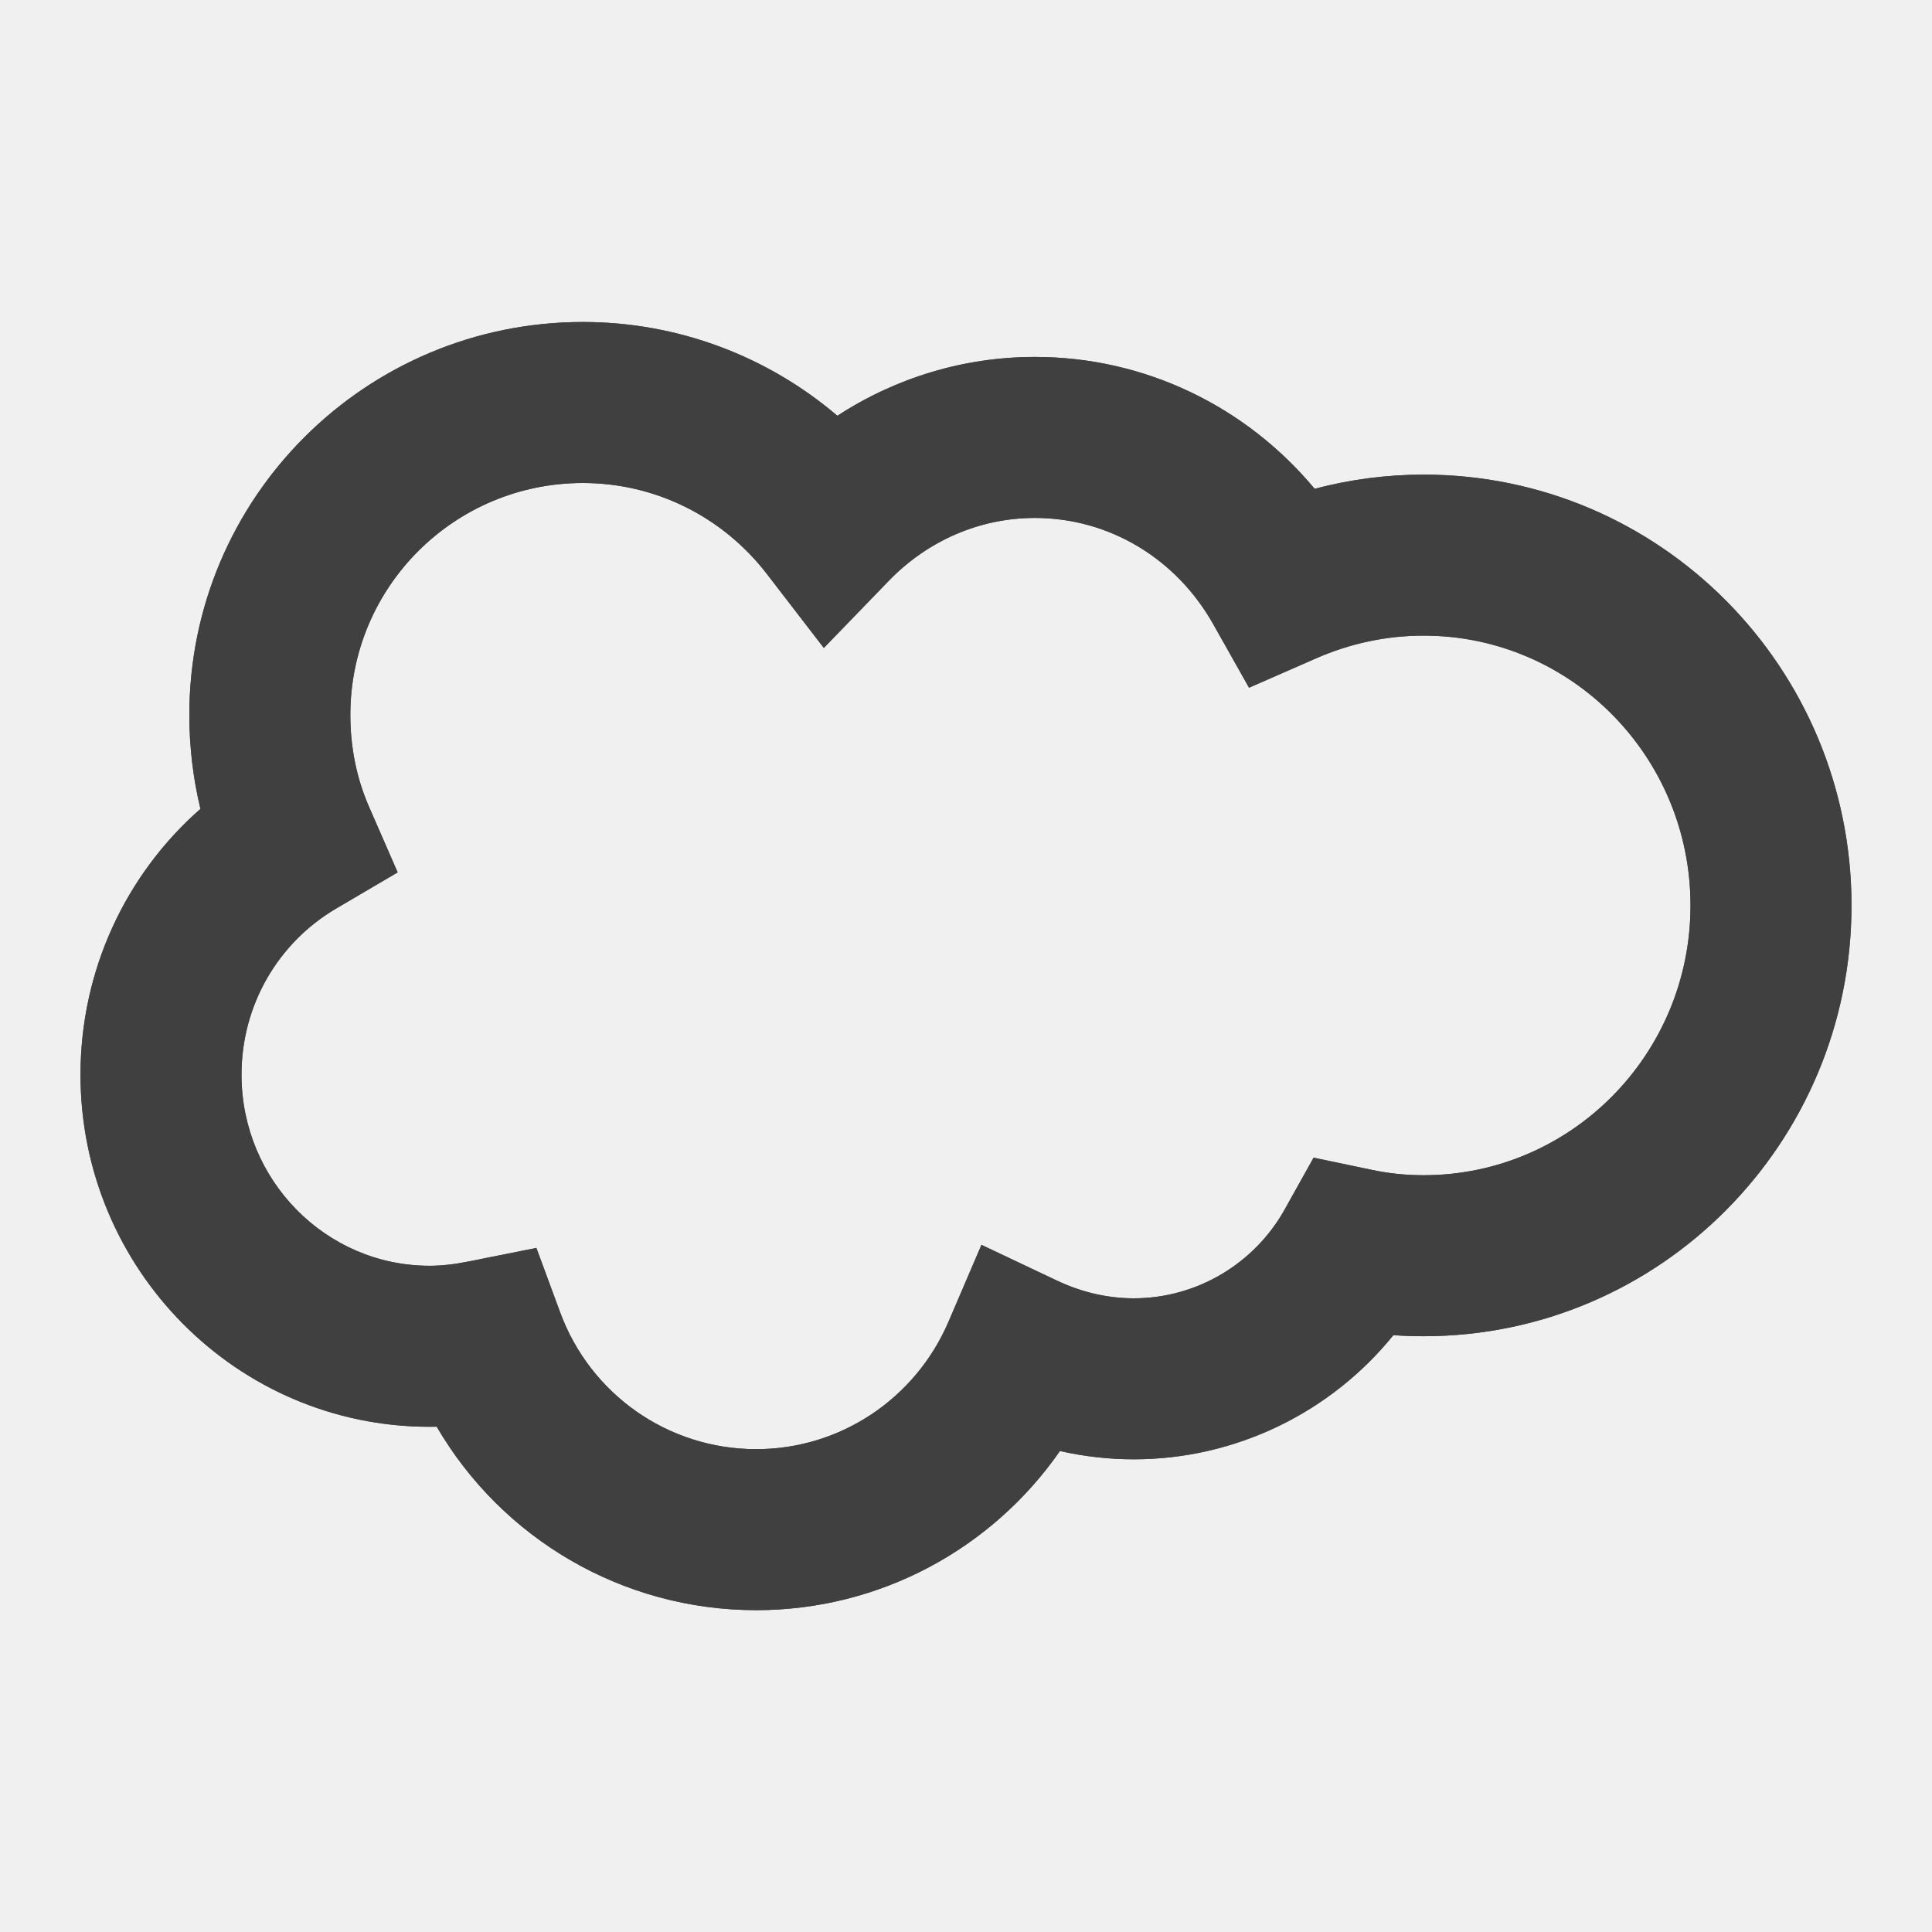
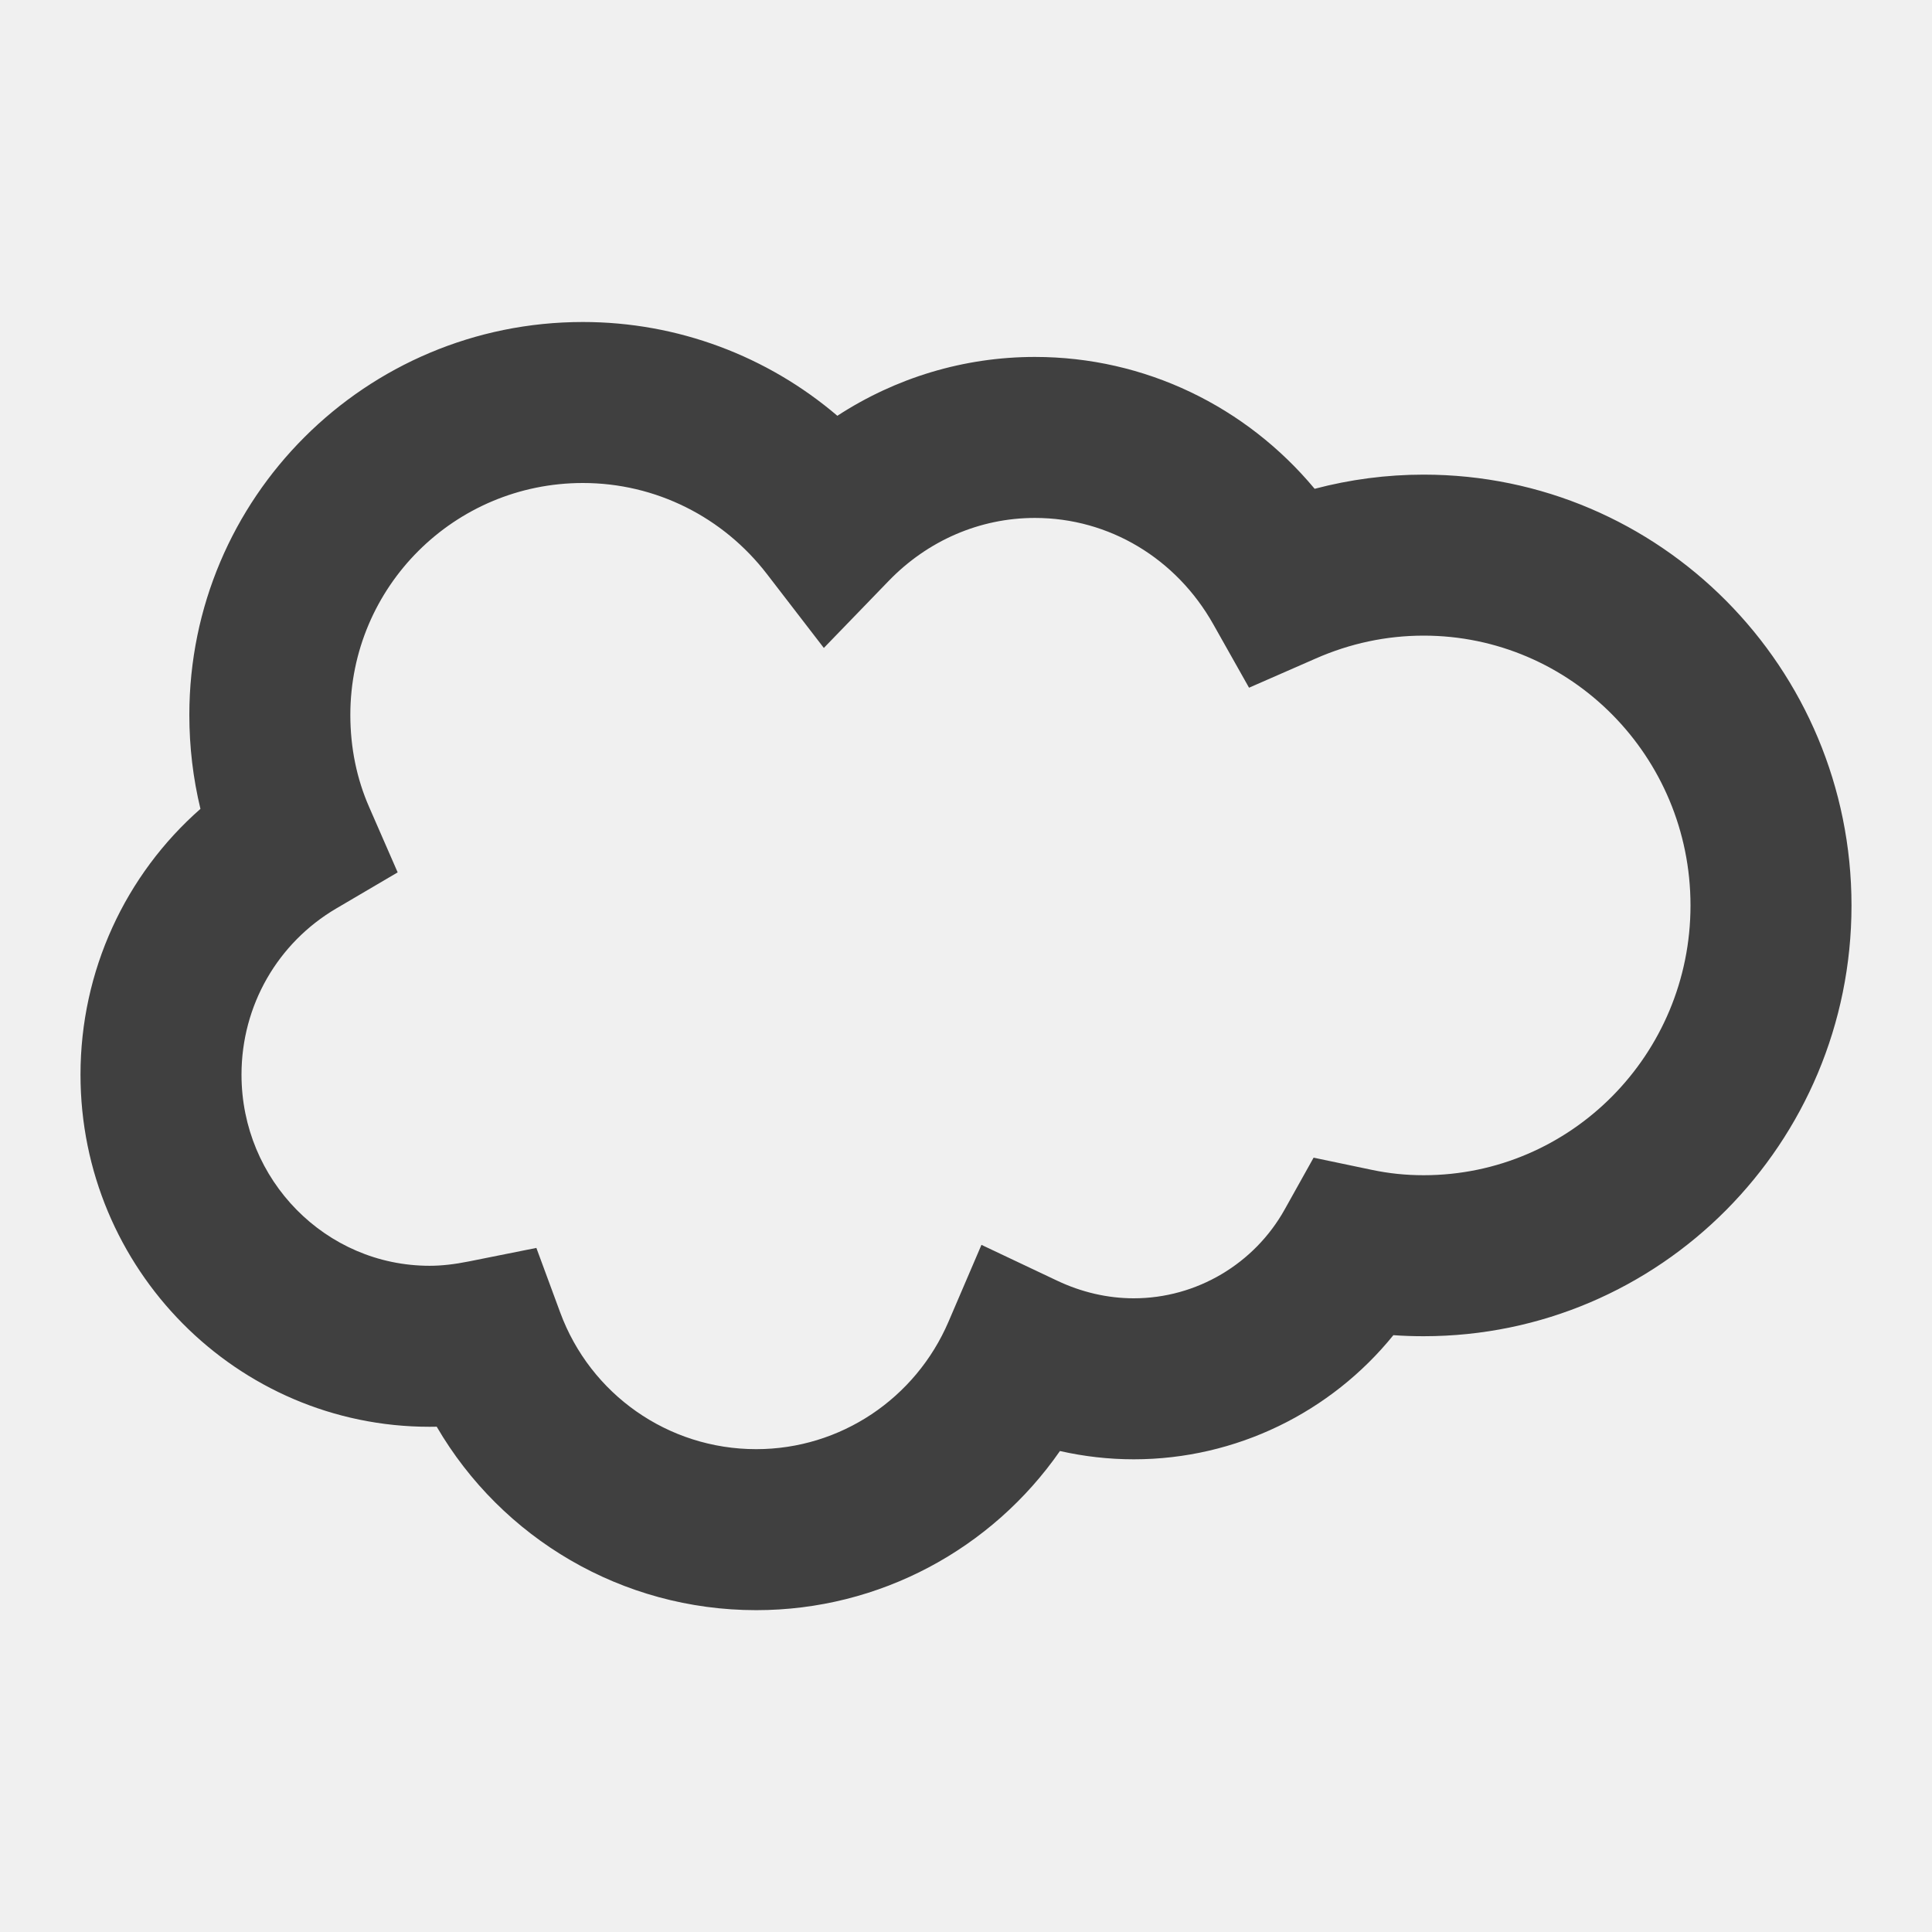
- <svg xmlns="http://www.w3.org/2000/svg" xmlns:xlink="http://www.w3.org/1999/xlink" width="24px" height="24px" viewBox="0 0 24 24" version="1.1">
-   <defs>
-     <path d="M10.402,5.165 C11.125,4.694 11.971,4.434 12.856,4.434 C14.224,4.434 15.48,5.05 16.331,6.072 C16.771,5.956 17.225,5.896 17.685,5.896 C20.622,5.896 23,8.294 23,11.248 C23,14.201 20.622,16.599 17.685,16.599 C17.559,16.599 17.433,16.595 17.309,16.586 C16.535,17.543 15.356,18.128 14.084,18.128 C13.774,18.128 13.467,18.093 13.167,18.025 C12.323,19.24 10.929,20.002 9.394,20.002 C7.727,20.002 6.233,19.109 5.425,17.723 C5.396,17.723 5.366,17.724 5.337,17.724 C2.939,17.724 1,15.761 1,13.35 C1,12.059 1.558,10.867 2.49,10.048 C2.399,9.671 2.352,9.28 2.352,8.881 C2.352,6.183 4.541,4 7.241,4 C8.42,4 9.533,4.424 10.402,5.165 Z M11.039,7.217 L10.234,8.049 L9.528,7.132 C8.982,6.422 8.145,6 7.241,6 C5.645,6 4.352,7.289 4.352,8.881 C4.352,9.289 4.432,9.675 4.585,10.024 L4.94,10.837 L4.176,11.286 C3.452,11.712 3,12.488 3,13.35 C3,14.662 4.049,15.724 5.337,15.724 C5.485,15.724 5.644,15.706 5.824,15.67 L6.663,15.502 L6.959,16.304 C7.333,17.318 8.296,18.002 9.394,18.002 C10.441,18.002 11.374,17.372 11.783,16.418 L12.192,15.464 L13.13,15.908 C13.433,16.052 13.758,16.128 14.084,16.128 C14.867,16.128 15.584,15.697 15.959,15.024 L16.318,14.381 L17.039,14.532 C17.252,14.577 17.462,14.599 17.685,14.599 C19.513,14.599 21,13.1 21,11.248 C21,9.395 19.513,7.896 17.685,7.896 C17.222,7.896 16.77,7.993 16.345,8.18 L15.516,8.543 L15.072,7.755 C14.612,6.938 13.779,6.434 12.856,6.434 C12.169,6.434 11.522,6.717 11.039,7.217 Z" id="path-1" />
-   </defs>
+ <svg xmlns="http://www.w3.org/2000/svg" width="24px" height="24px" viewBox="0 0 24 24" version="1.1">
  <g id="Icons" stroke="none" stroke-width="1" fill="none" fill-rule="evenodd">
-     <g id="Icon/salesforce">
-       <mask id="mask-2" fill="white">
-         <use xlink:href="#path-1" />
-       </mask>
-       <use id="Shape" fill="#4A4A4A" fill-rule="nonzero" xlink:href="#path-1" />
-       <g id="Color-/-Charcoal" mask="url(#mask-2)" fill="#404040">
-         <rect id="Rectangle-6" x="0" y="0" width="24" height="24" />
-       </g>
+     <g id="icon/salesforce" fill="#404040" fill-rule="nonzero">
+       <path d="M10.402,5.165 C11.125,4.694 11.971,4.434 12.856,4.434 C14.224,4.434 15.48,5.05 16.331,6.072 C16.771,5.956 17.225,5.896 17.685,5.896 C20.622,5.896 23,8.294 23,11.248 C23,14.201 20.622,16.599 17.685,16.599 C17.559,16.599 17.433,16.595 17.309,16.586 C16.535,17.543 15.356,18.128 14.084,18.128 C13.774,18.128 13.467,18.093 13.167,18.025 C12.323,19.24 10.929,20.002 9.394,20.002 C7.727,20.002 6.233,19.109 5.425,17.723 C5.396,17.723 5.366,17.724 5.337,17.724 C2.939,17.724 1,15.761 1,13.35 C1,12.059 1.558,10.867 2.49,10.048 C2.399,9.671 2.352,9.28 2.352,8.881 C2.352,6.183 4.541,4 7.241,4 C8.42,4 9.533,4.424 10.402,5.165 Z M11.039,7.217 L10.234,8.049 L9.528,7.132 C8.982,6.422 8.145,6 7.241,6 C5.645,6 4.352,7.289 4.352,8.881 C4.352,9.289 4.432,9.675 4.585,10.024 L4.94,10.837 L4.176,11.286 C3.452,11.712 3,12.488 3,13.35 C3,14.662 4.049,15.724 5.337,15.724 C5.485,15.724 5.644,15.706 5.824,15.67 L6.663,15.502 L6.959,16.304 C7.333,17.318 8.296,18.002 9.394,18.002 C10.441,18.002 11.374,17.372 11.783,16.418 L12.192,15.464 L13.13,15.908 C13.433,16.052 13.758,16.128 14.084,16.128 C14.867,16.128 15.584,15.697 15.959,15.024 L16.318,14.381 L17.039,14.532 C17.252,14.577 17.462,14.599 17.685,14.599 C19.513,14.599 21,13.1 21,11.248 C21,9.395 19.513,7.896 17.685,7.896 C17.222,7.896 16.77,7.993 16.345,8.18 L15.516,8.543 L15.072,7.755 C14.612,6.938 13.779,6.434 12.856,6.434 C12.169,6.434 11.522,6.717 11.039,7.217 Z" id="salesforce" />
    </g>
  </g>
</svg>
